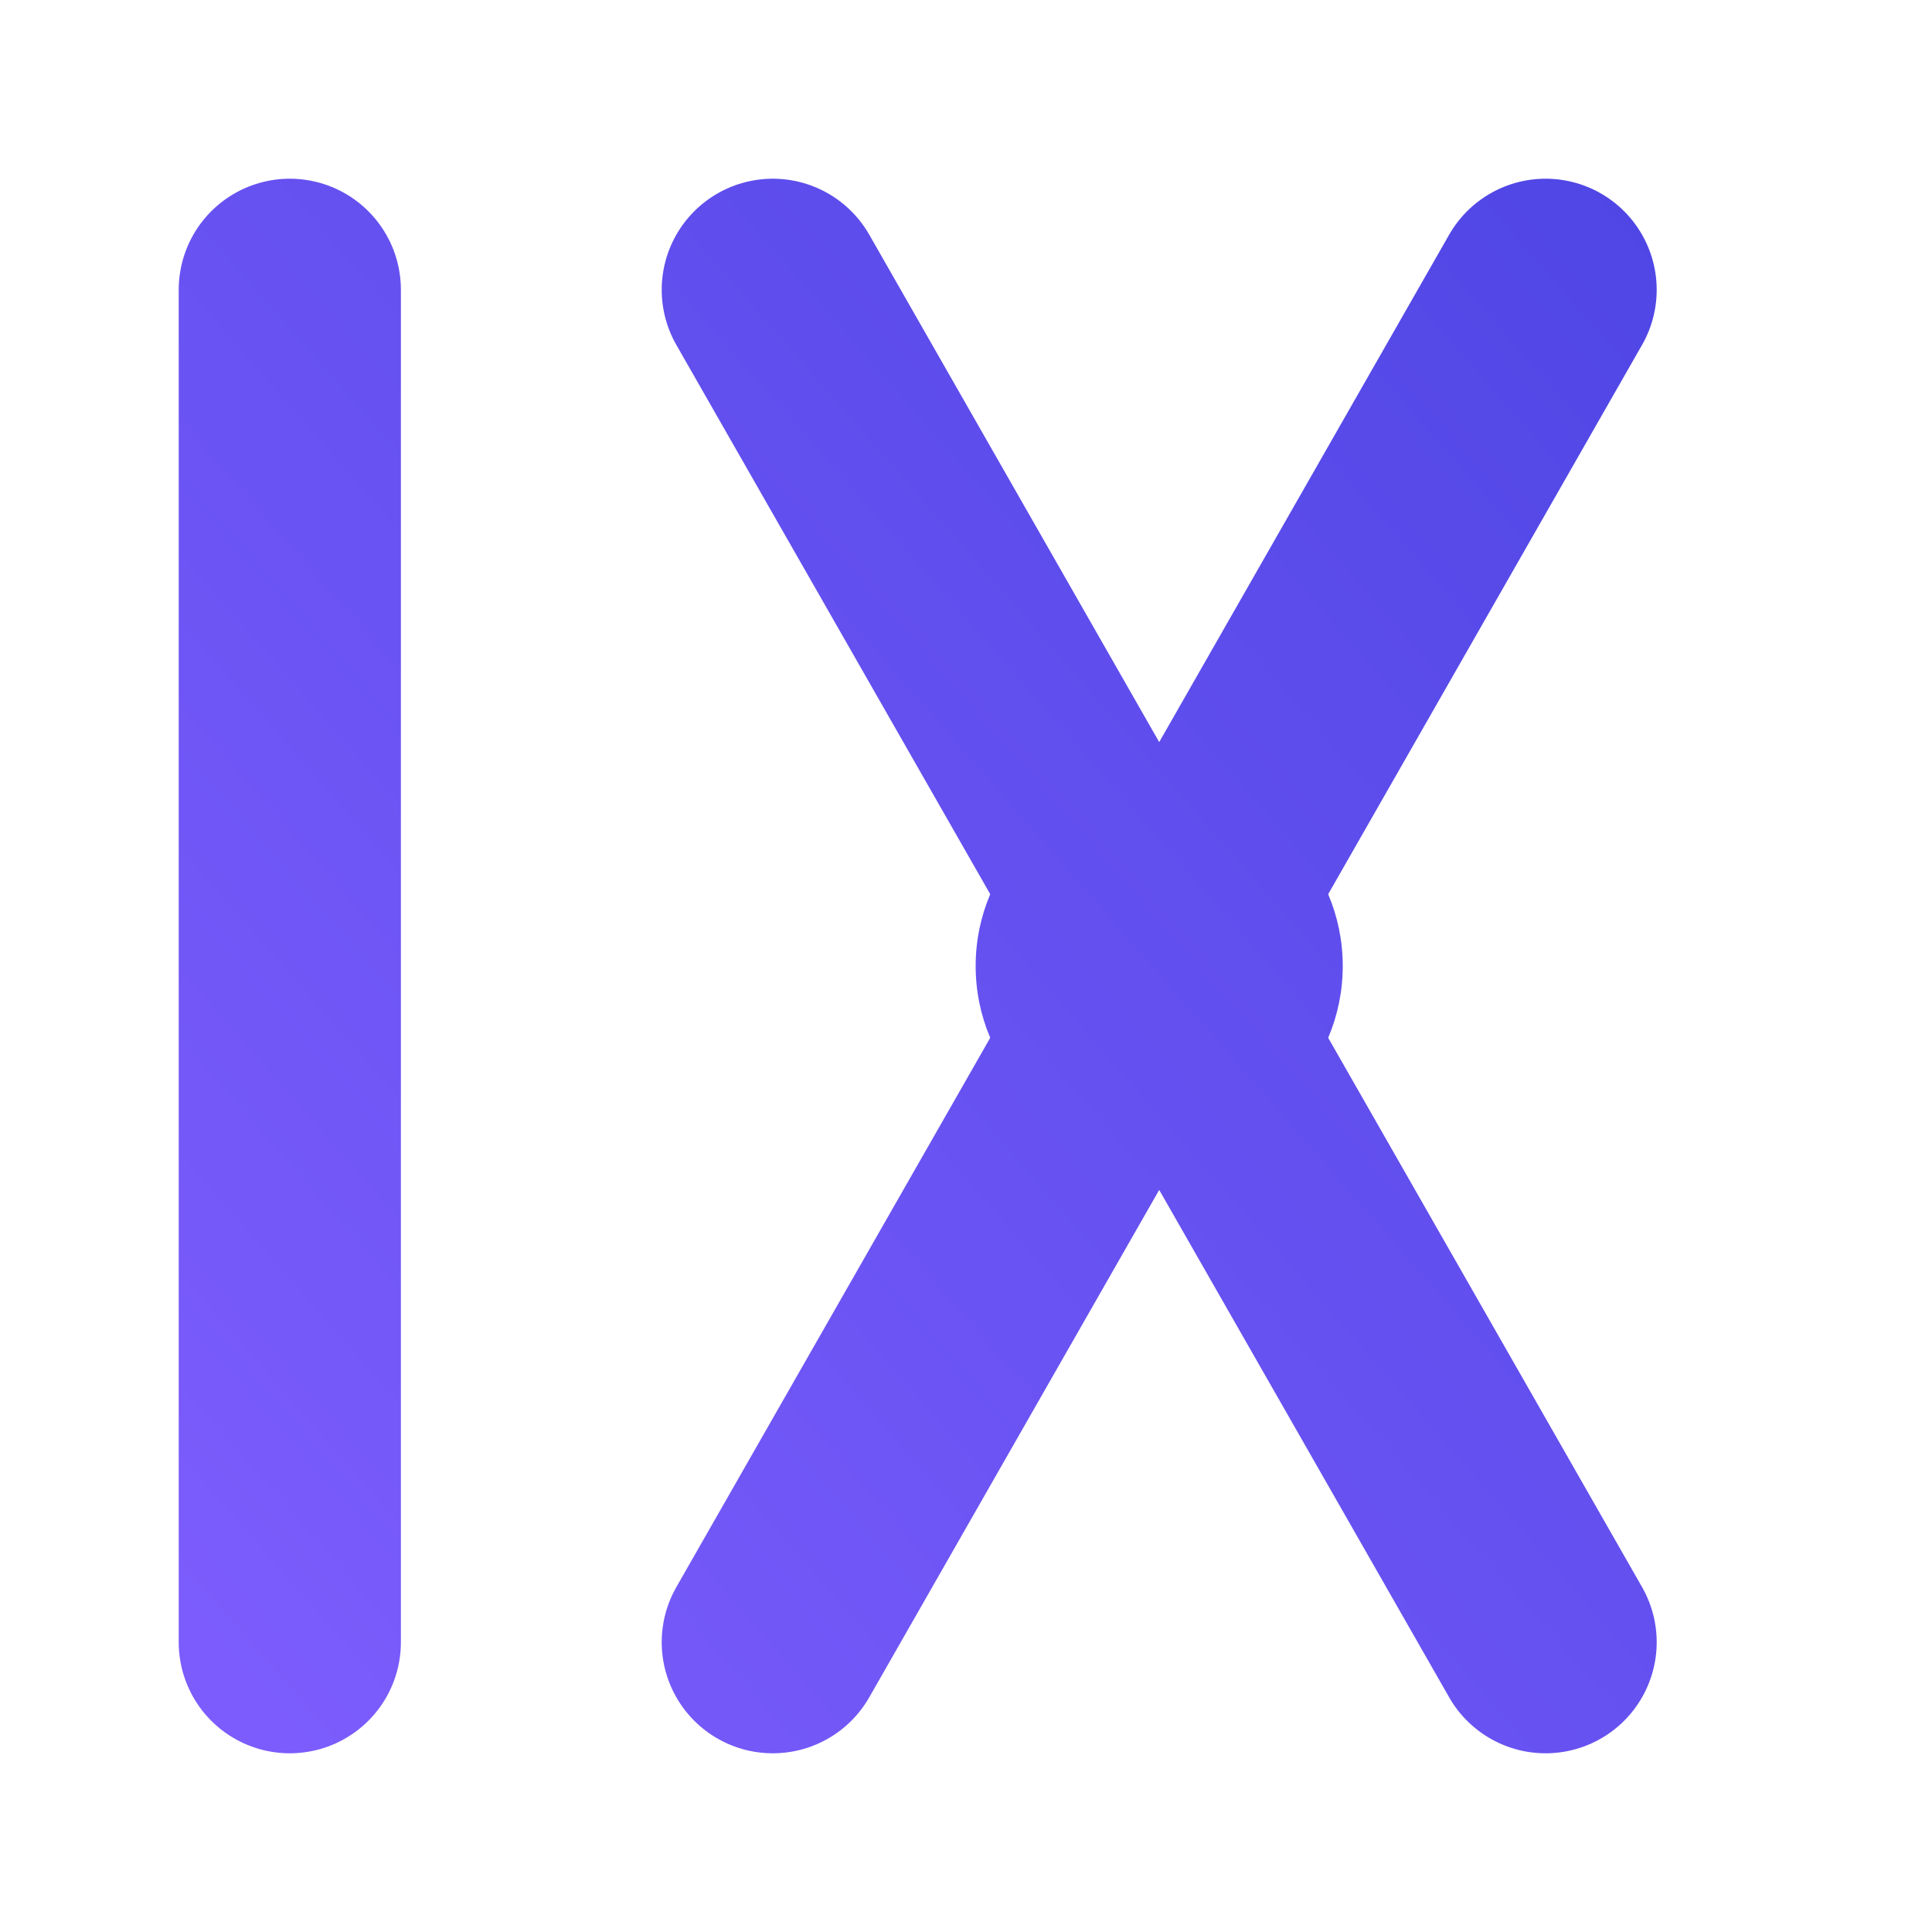
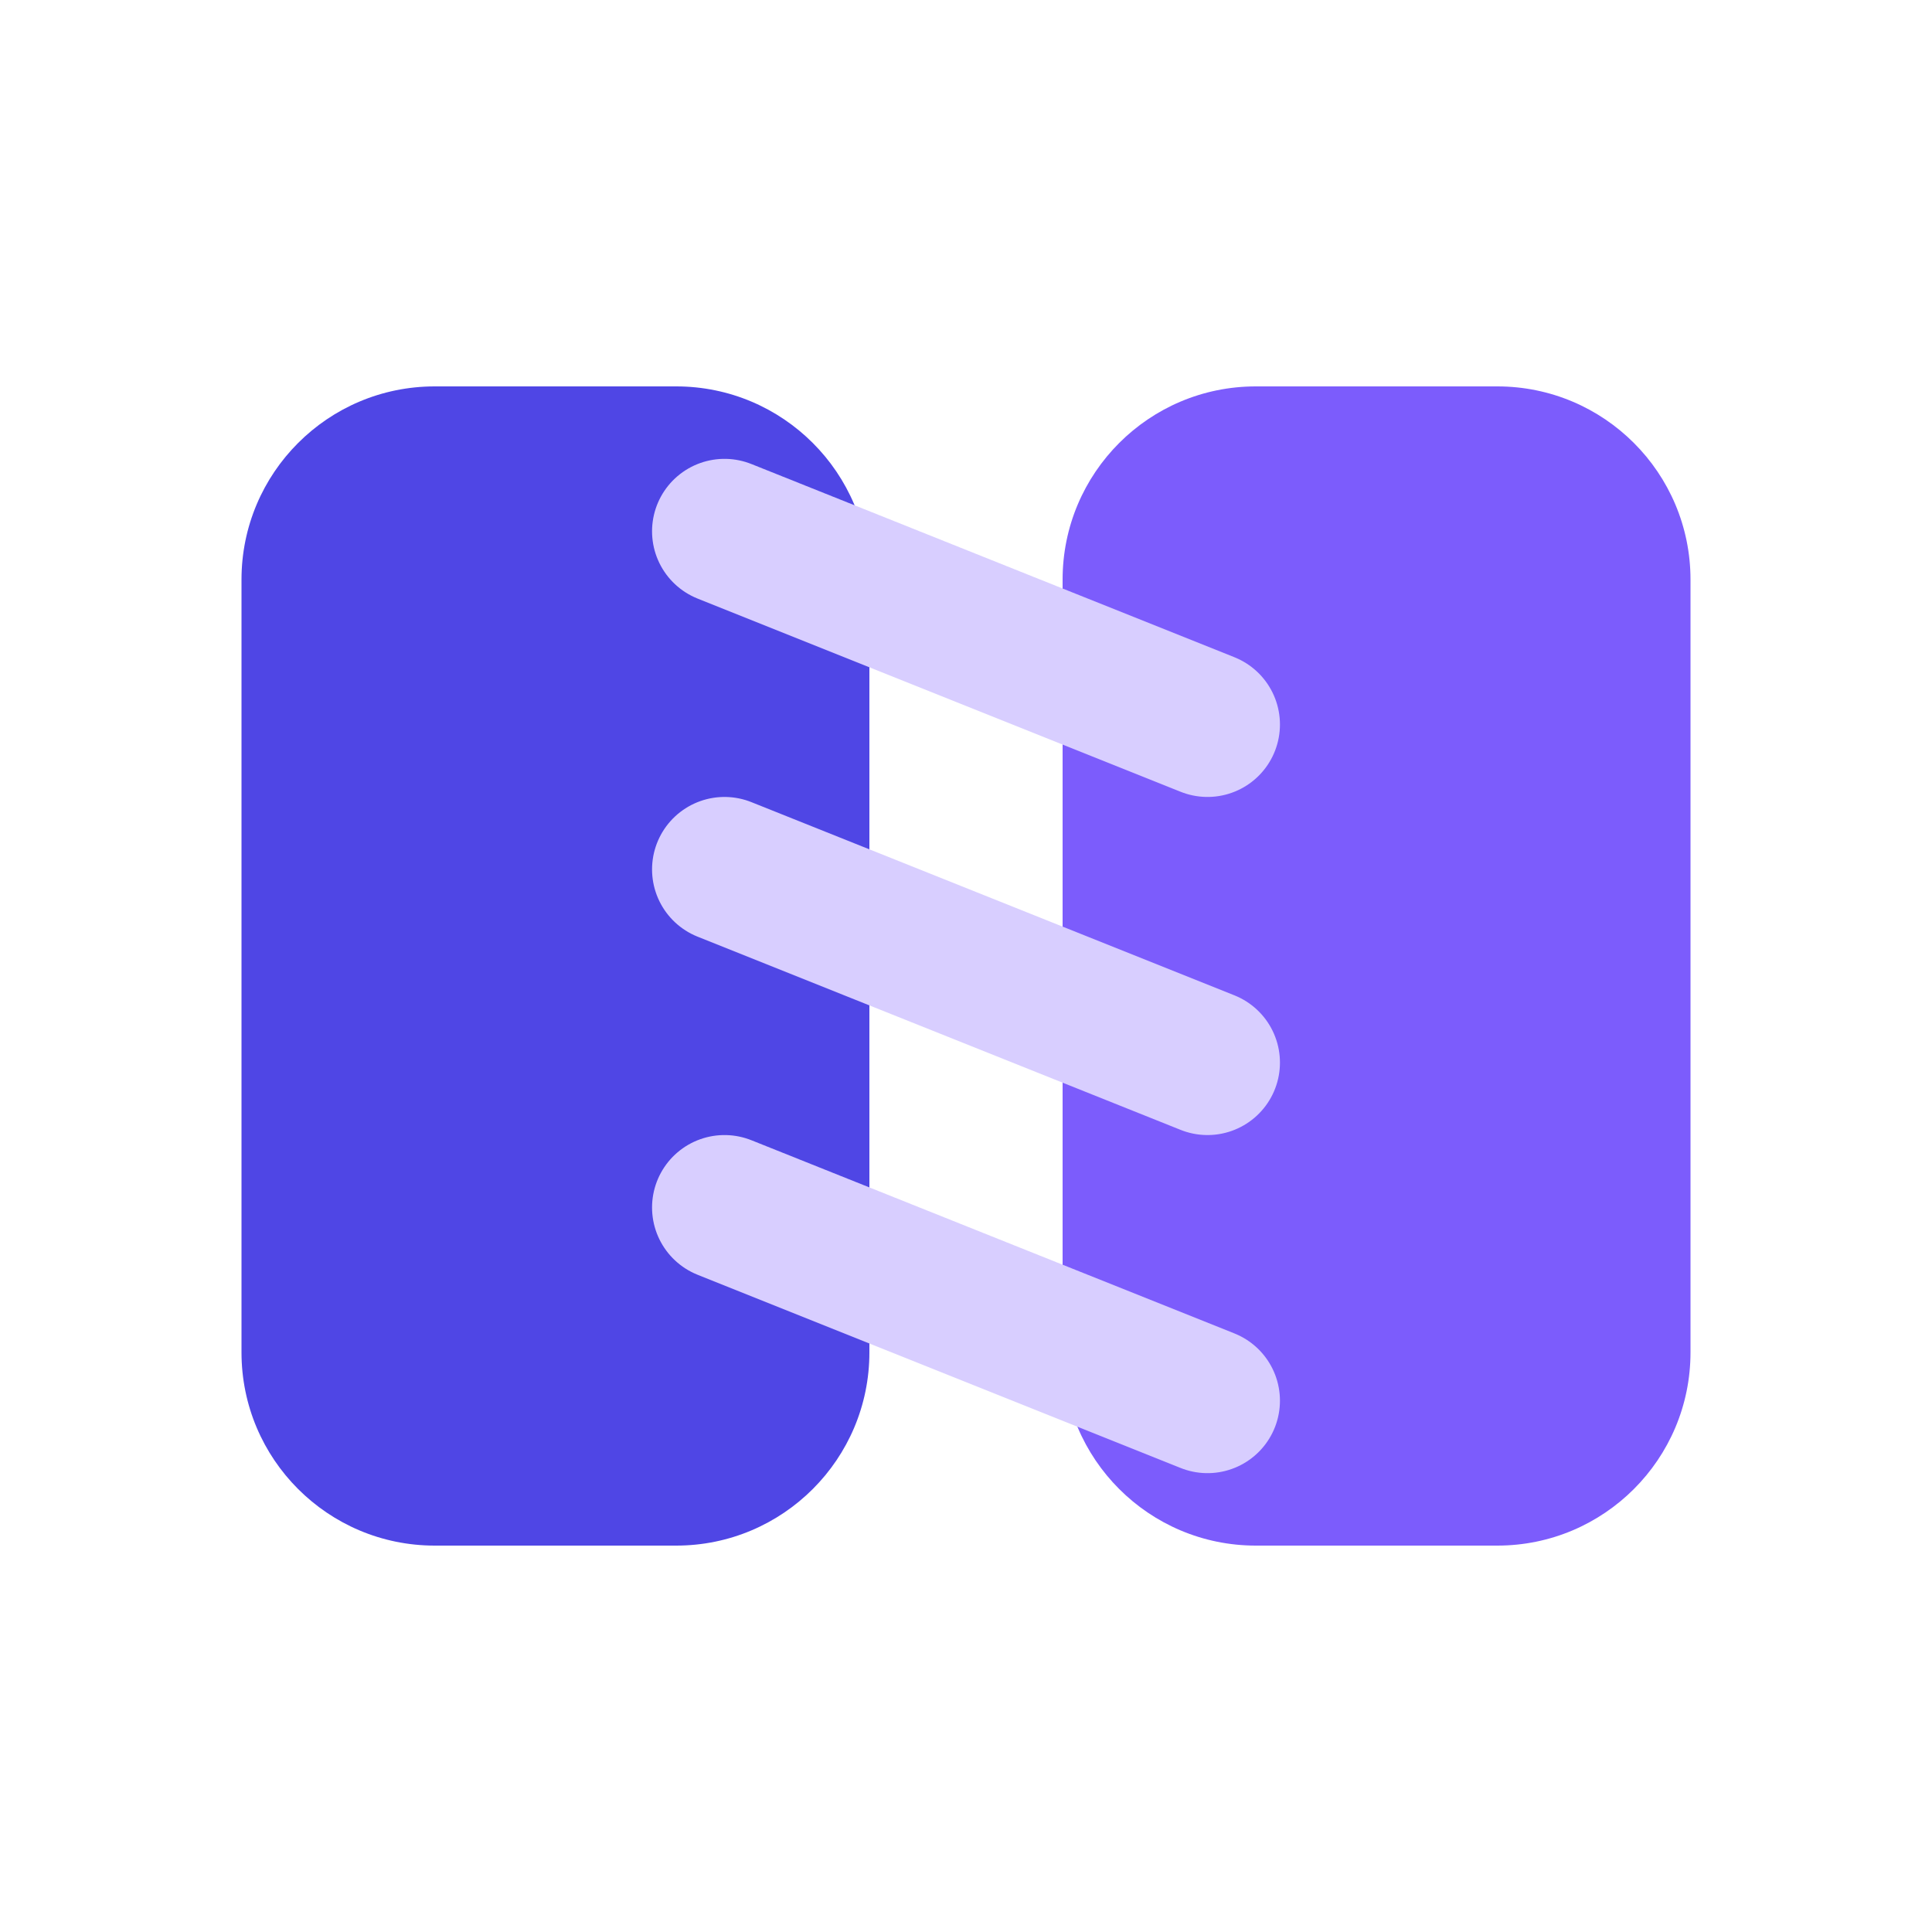
- <svg xmlns="http://www.w3.org/2000/svg" viewBox="0 0 20 20" width="20" height="20" role="img" aria-label="INOVIXUX mark">
-   <defs>
-     <linearGradient id="inoGrad" x1="2" y1="17" x2="18" y2="3" gradientUnits="userSpaceOnUse">
-       <stop offset="0" stop-color="#7C5CFC" />
-       <stop offset="1" stop-color="#4F46E5" />
-     </linearGradient>
-   </defs>
-   <path d="M3 3 L3 17 M8 3 L16 17 M16 3 L8 17" fill="none" stroke="url(#inoGrad)" stroke-width="2.3" stroke-linecap="round" stroke-linejoin="round" />
-   <circle cx="12" cy="10" r="1.9" fill="url(#inoGrad)" />
-   <circle cx="3" cy="3" r="1.1" fill="url(#inoGrad)" opacity="0.5" />
-   <circle cx="3" cy="17" r="1.1" fill="url(#inoGrad)" opacity="0.5" />
-   <circle cx="8" cy="3" r="1.1" fill="url(#inoGrad)" opacity="0.45" />
-   <circle cx="16" cy="3" r="1.1" fill="url(#inoGrad)" opacity="0.45" />
-   <circle cx="8" cy="17" r="1.1" fill="url(#inoGrad)" opacity="0.45" />
-   <circle cx="16" cy="17" r="1.1" fill="url(#inoGrad)" opacity="0.45" />
+ <svg xmlns="http://www.w3.org/2000/svg" viewBox="0 0 40 40" width="40" height="40" role="img" aria-label="INOVIXUX mark">
+   <rect x="5" y="8" width="13" height="24" rx="4" fill="#4F46E5" />
+   <rect x="22" y="8" width="13" height="24" rx="4" fill="#7C5CFC" />
+   <path d="M15,11 L25,15 M15,18 L25,22 M15,25 L25,29" fill="none" stroke="#D8CEFF" stroke-width="3" stroke-linecap="round" />
</svg>
